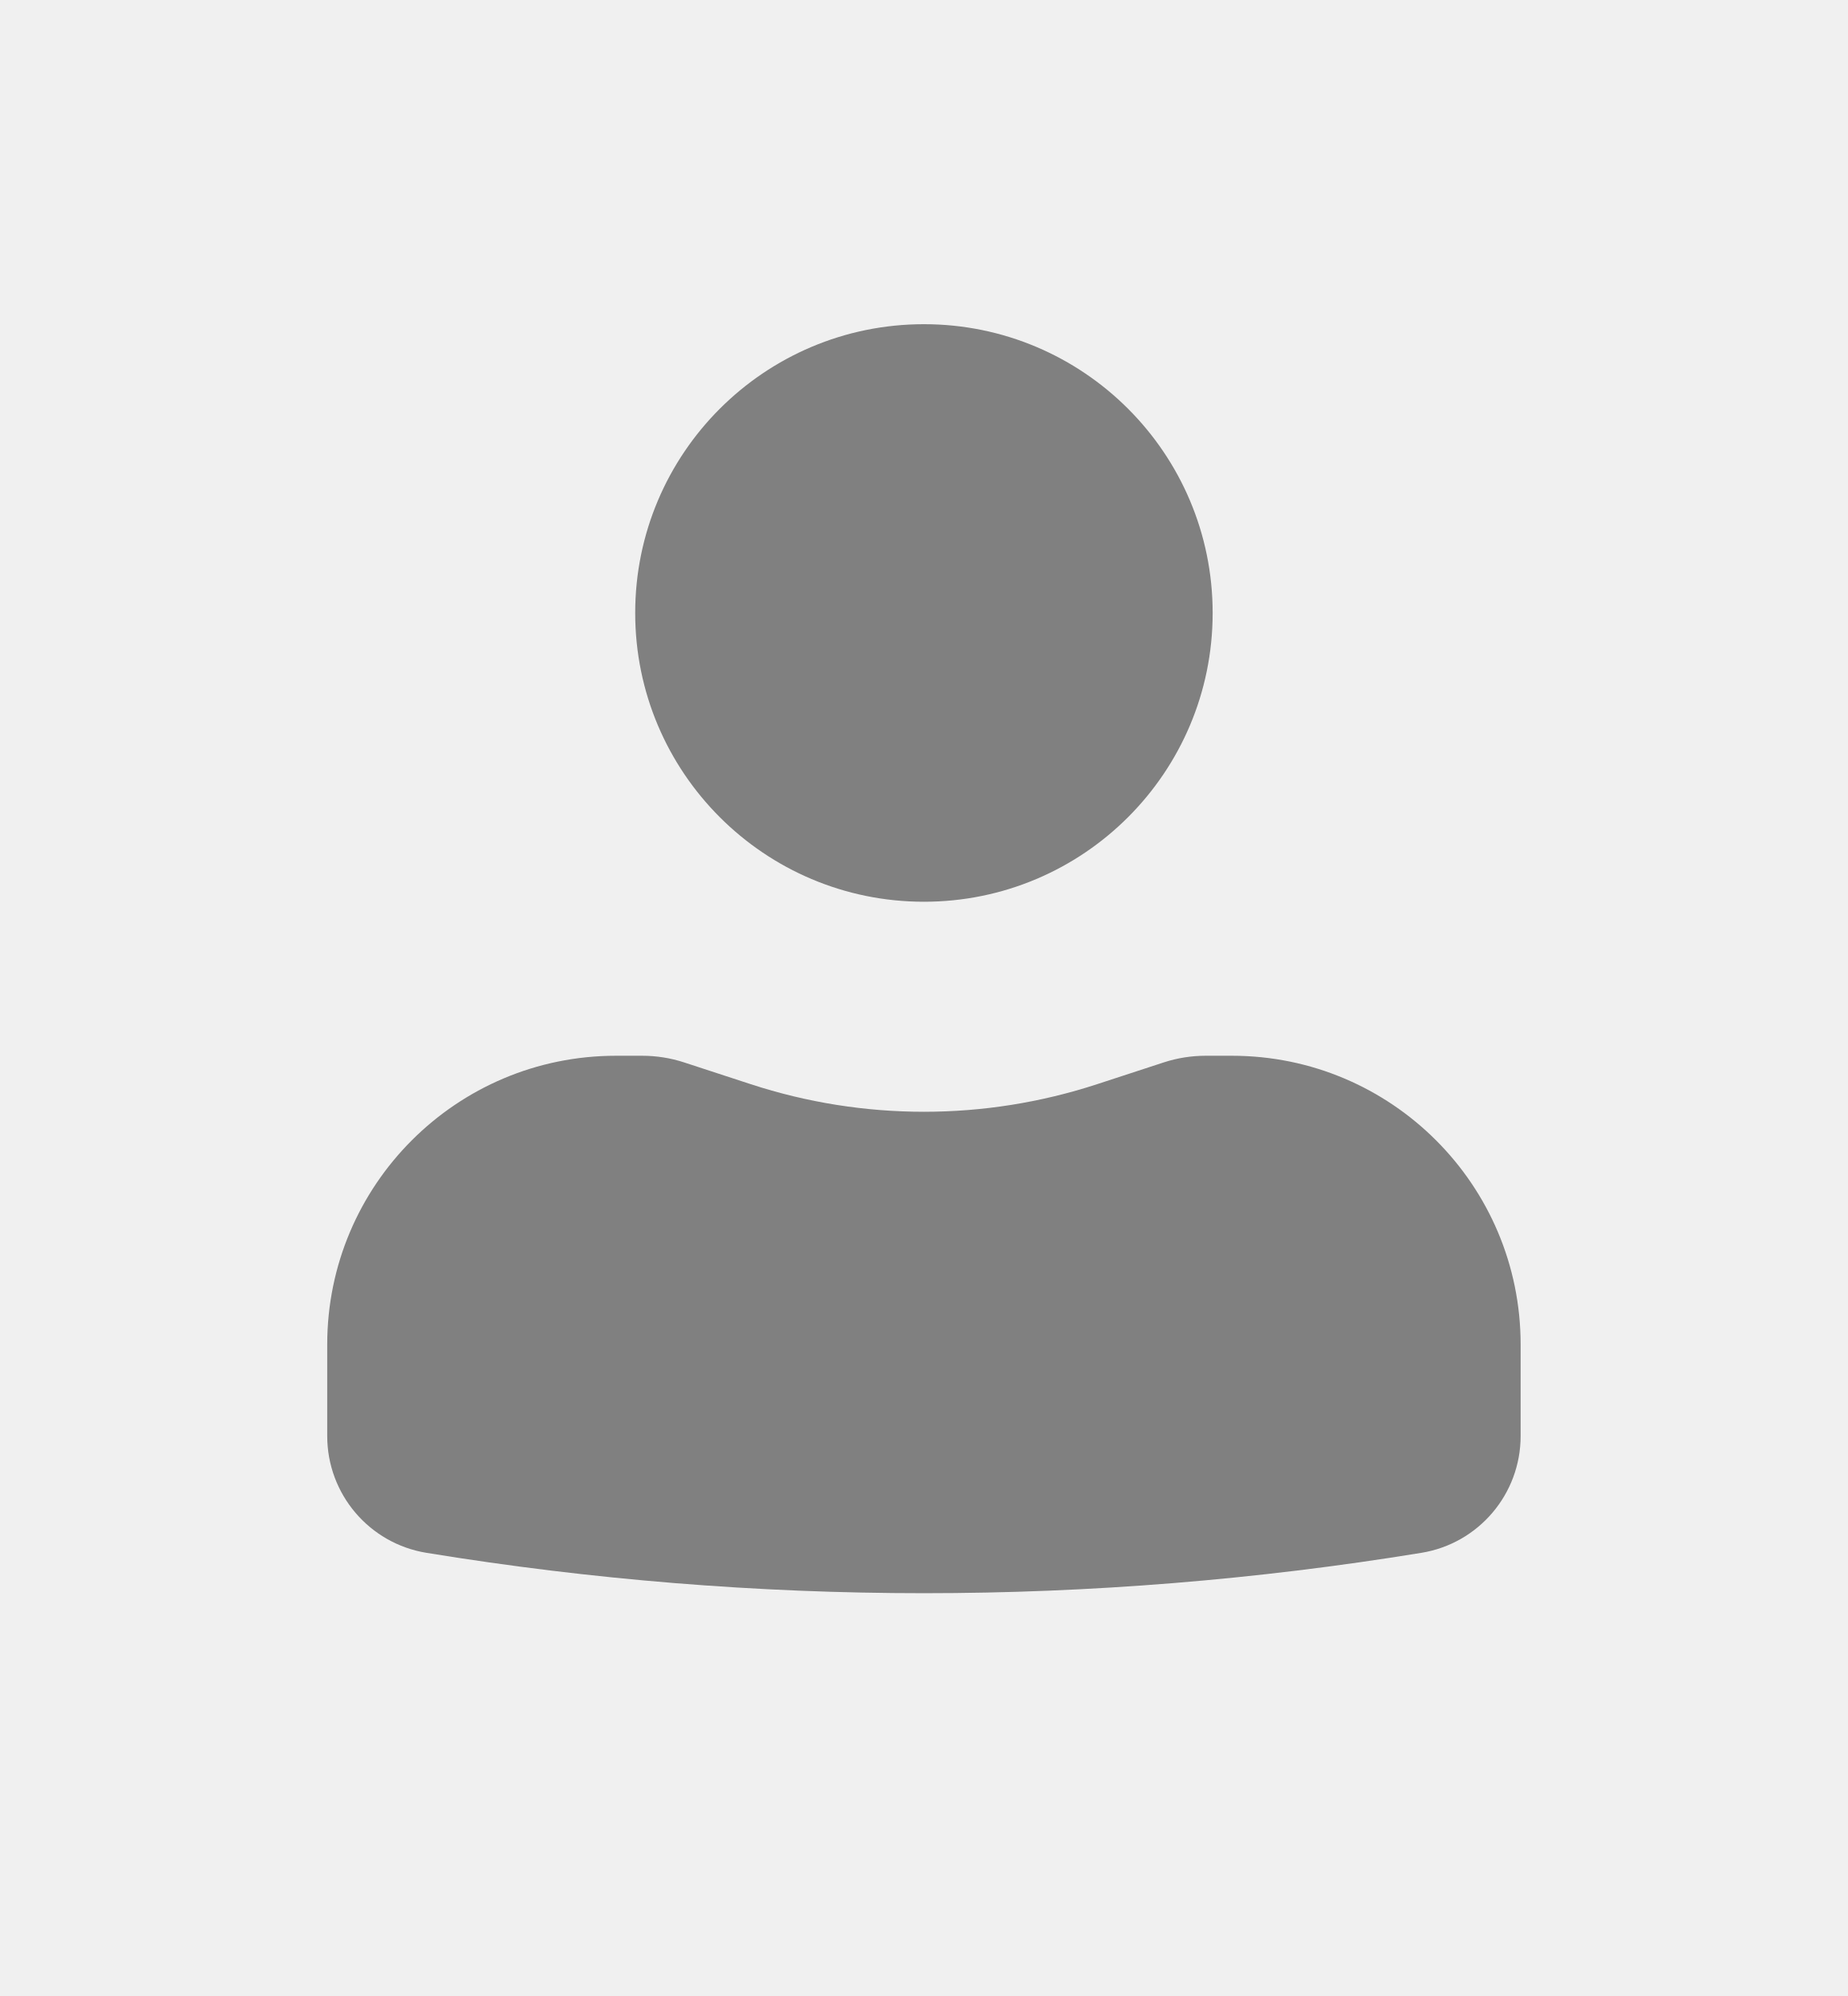
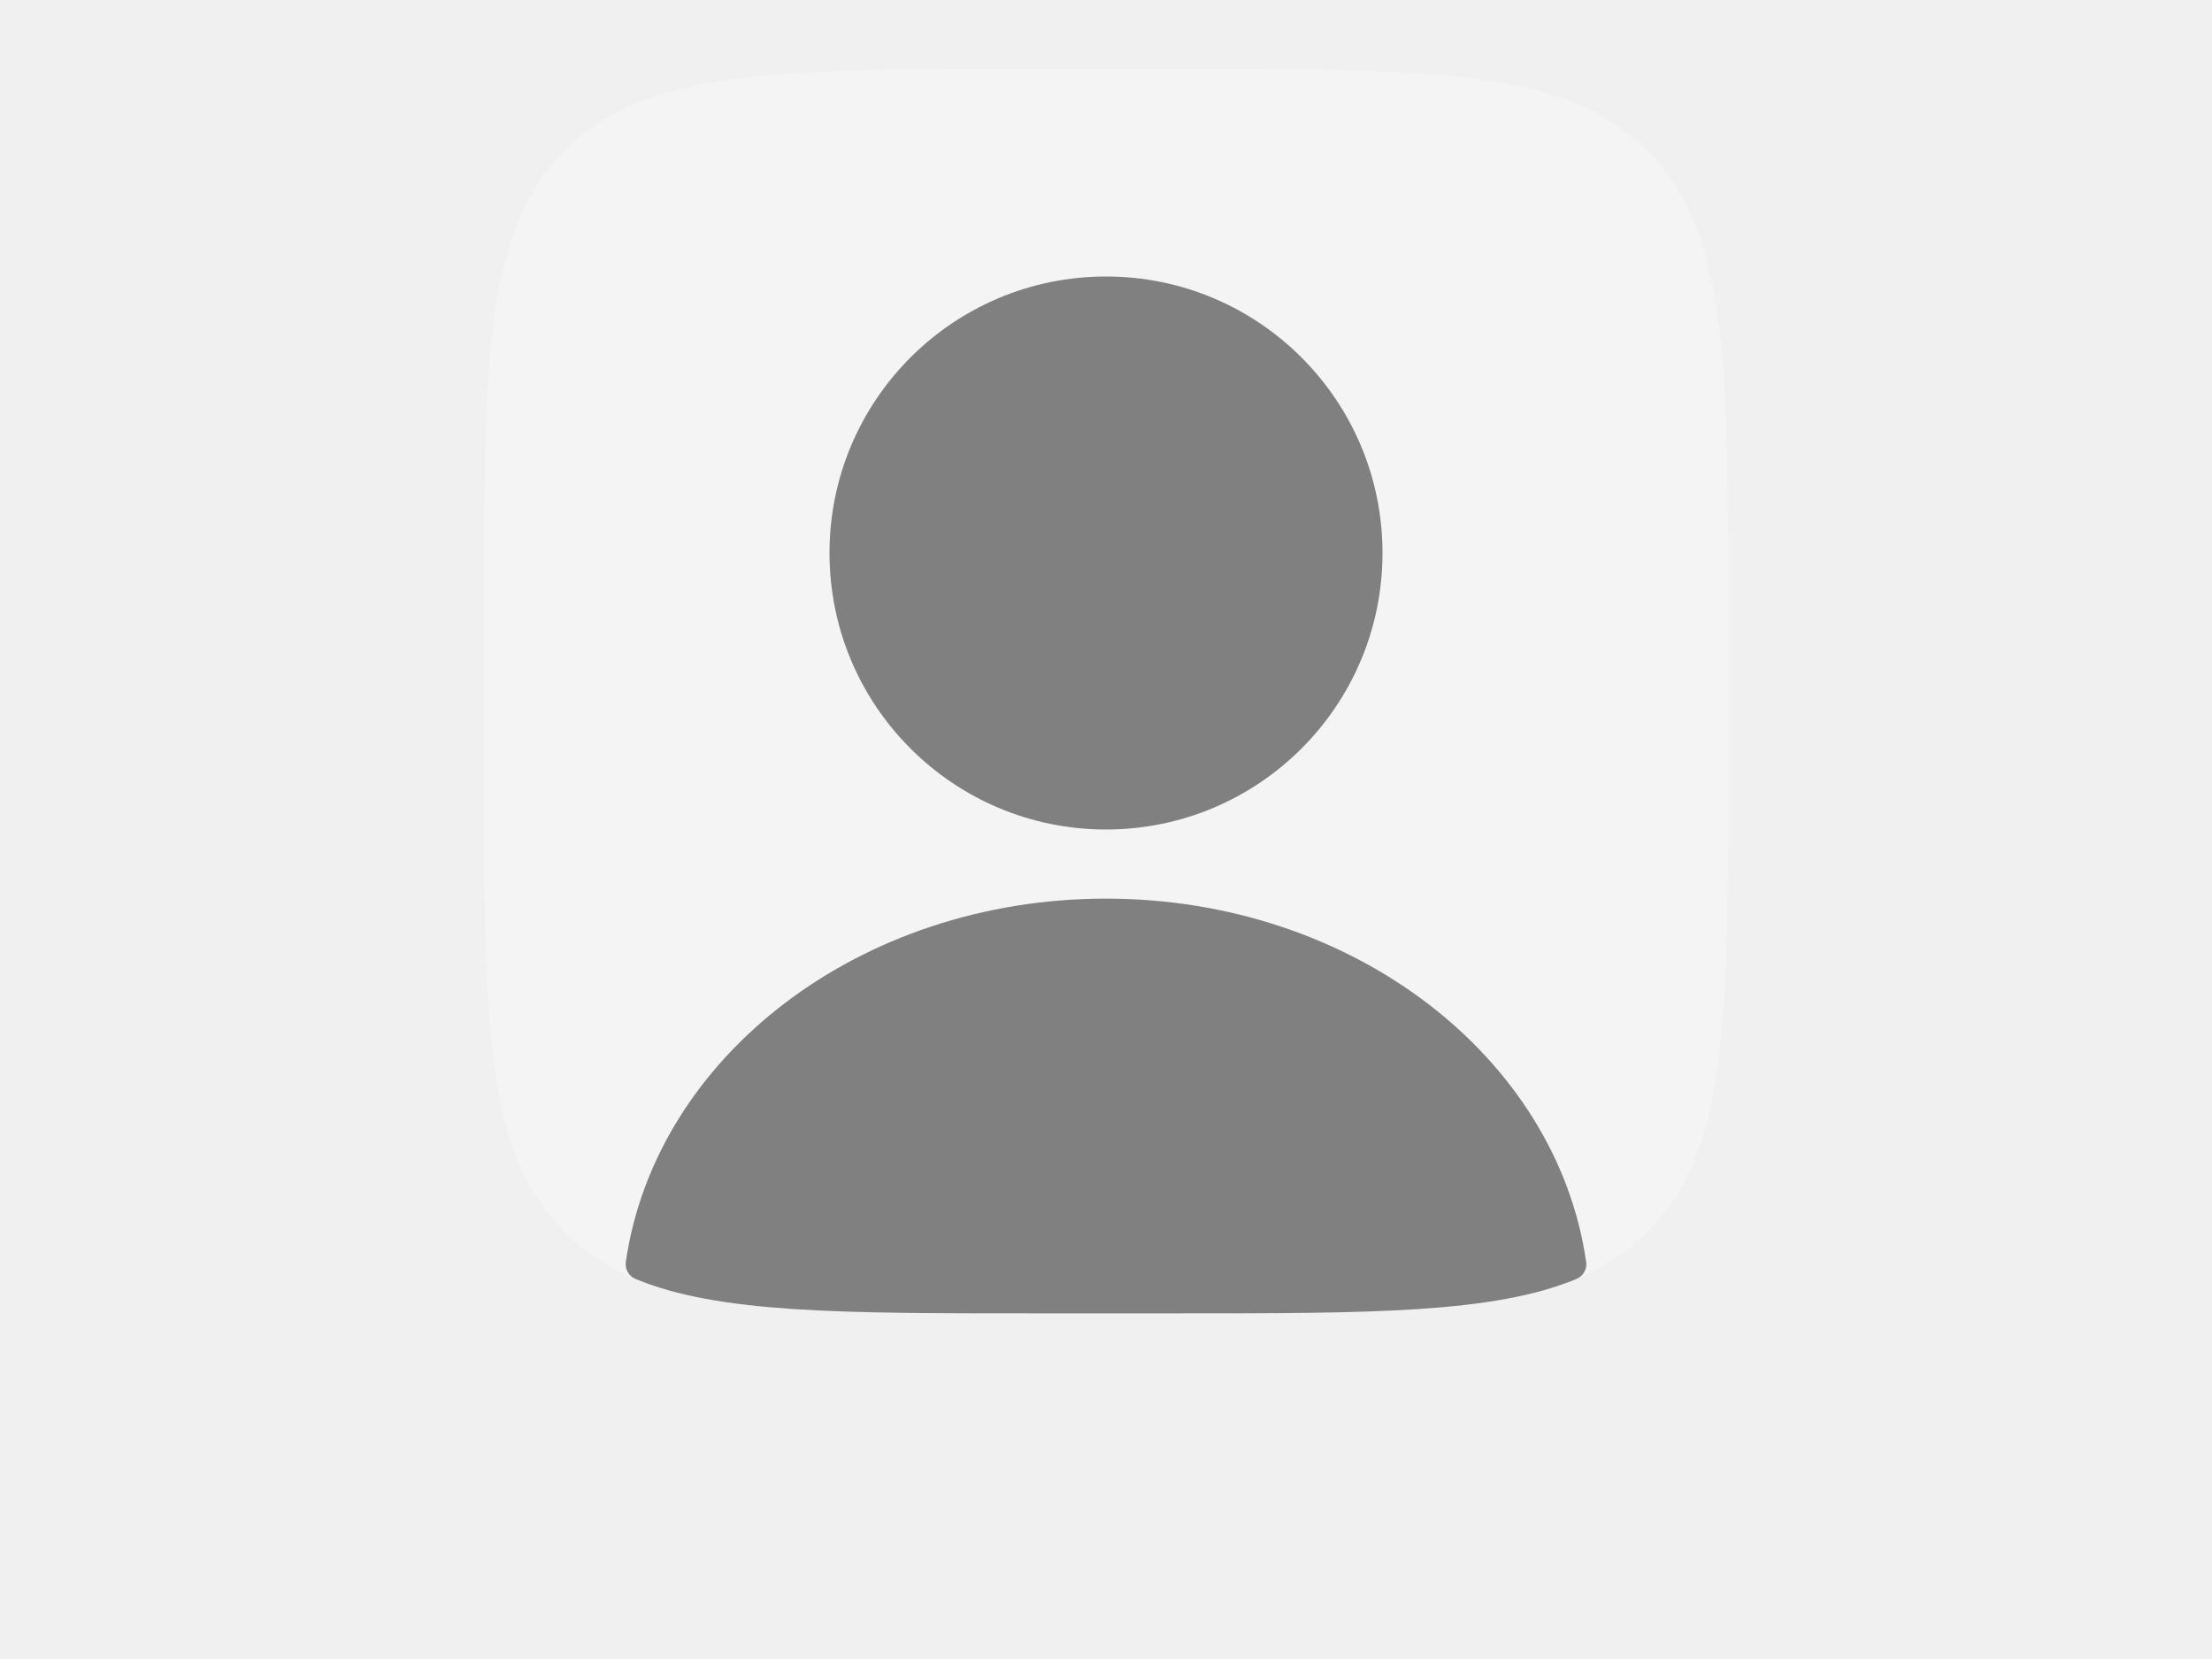
- <svg xmlns="http://www.w3.org/2000/svg" width="50" height="54 " viewBox="0 0 24 25" fill="gray">
-   <path d="M12 3.75C9.929 3.75 8.25 5.429 8.25 7.5C8.25 9.571 9.929 11.25 12 11.25C14.071 11.25 15.75 9.571 15.75 7.5C15.75 5.429 14.071 3.75 12 3.75Z" fill="gray" />
-   <path d="M8 13.25C5.929 13.25 4.25 14.929 4.25 17V18.188C4.25 18.942 4.796 19.584 5.539 19.705C9.818 20.404 14.182 20.404 18.461 19.705C19.204 19.584 19.75 18.942 19.75 18.188V17C19.75 14.929 18.071 13.25 16 13.25H15.659C15.475 13.25 15.291 13.279 15.116 13.336L14.25 13.619C12.788 14.097 11.212 14.097 9.75 13.619L8.884 13.336C8.709 13.279 8.525 13.25 8.341 13.25H8Z" fill="gray" />
+ <svg xmlns="http://www.w3.org/2000/svg" width="60" height="45" viewBox="0 2 24 24" fill="none">
+   <path d="M3 11C3 7.229 3 5.343 4.172 4.172C5.343 3 7.229 3 11 3H13C16.771 3 18.657 3 19.828 4.172C21 5.343 21 7.229 21 11V13C21 16.771 21 18.657 19.828 19.828C18.657 21 16.771 21 13 21H11C7.229 21 5.343 21 4.172 19.828C3 18.657 3 16.771 3 13V11Z" fill="white" fill-opacity="0.25" />
+   <circle cx="12" cy="10" r="4" fill="gray" />
+   <path fill-rule="evenodd" clip-rule="evenodd" d="M18.946 20.253C18.962 20.359 18.905 20.461 18.806 20.502C17.605 21 15.835 21 13 21H11C8.165 21 6.395 21 5.194 20.502C5.095 20.461 5.038 20.359 5.054 20.253C5.483 17.292 8.429 15 12 15C15.571 15 18.517 17.292 18.946 20.253Z" fill="gray" />
</svg>
